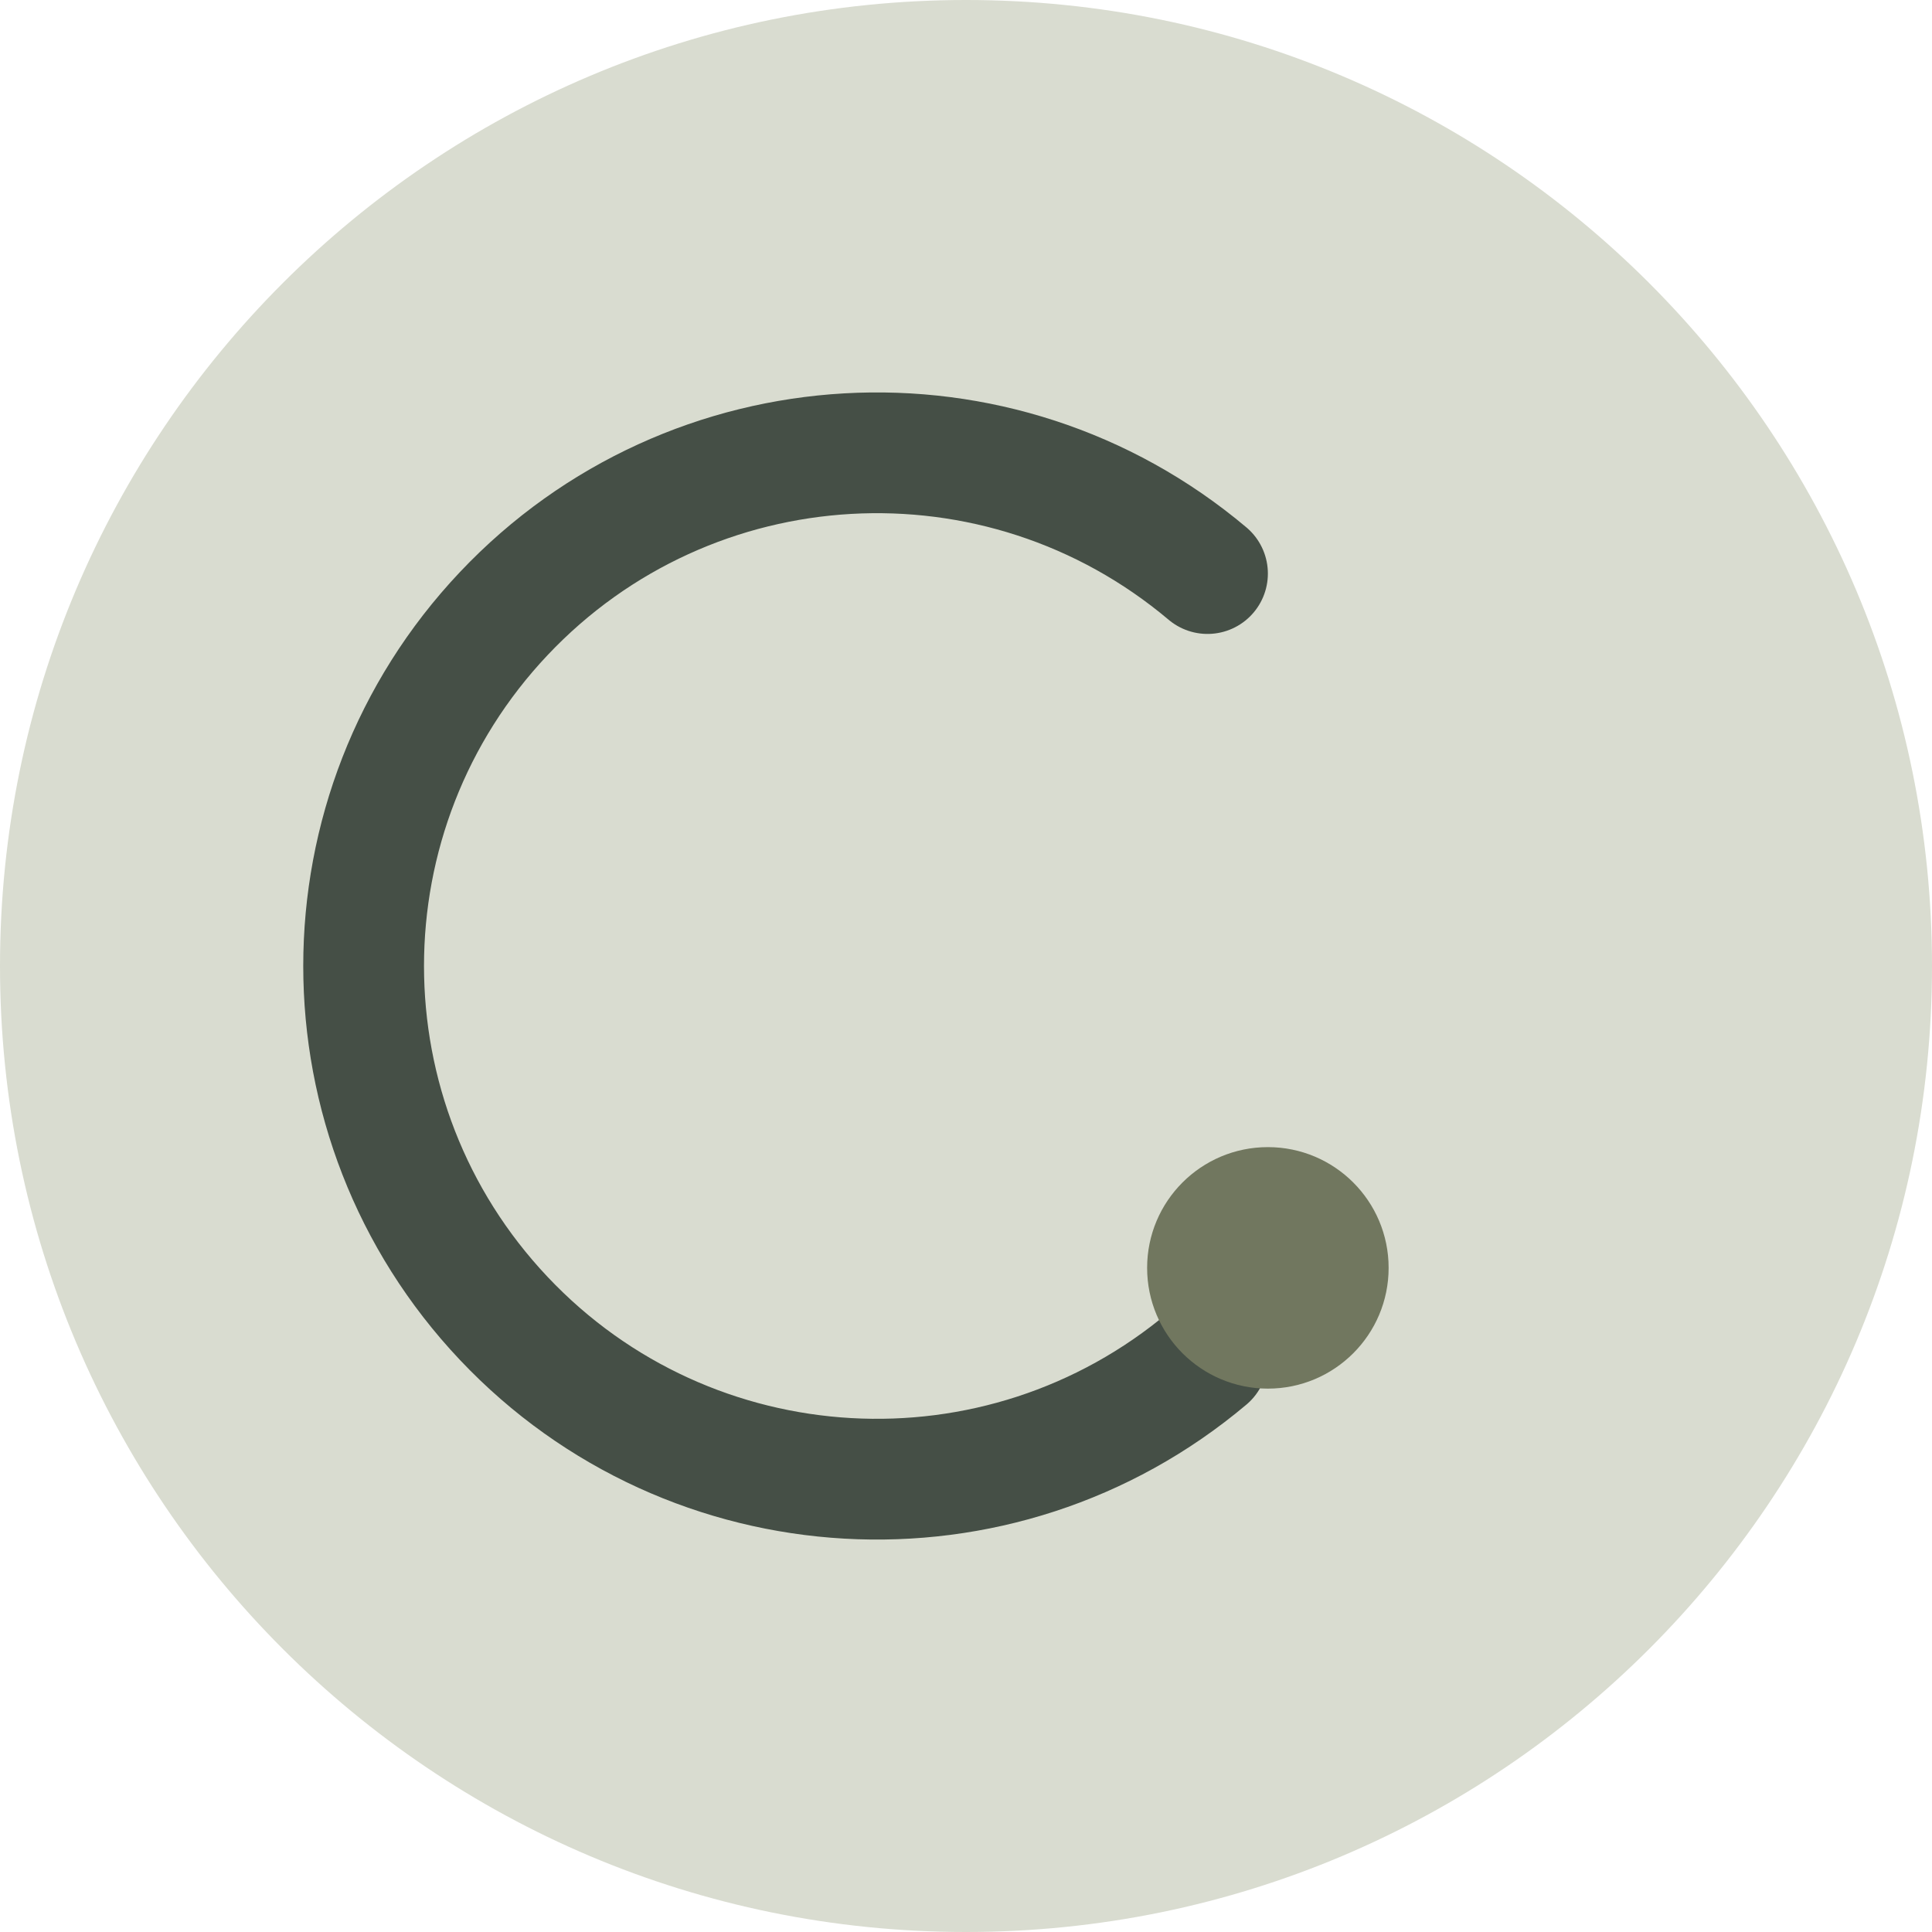
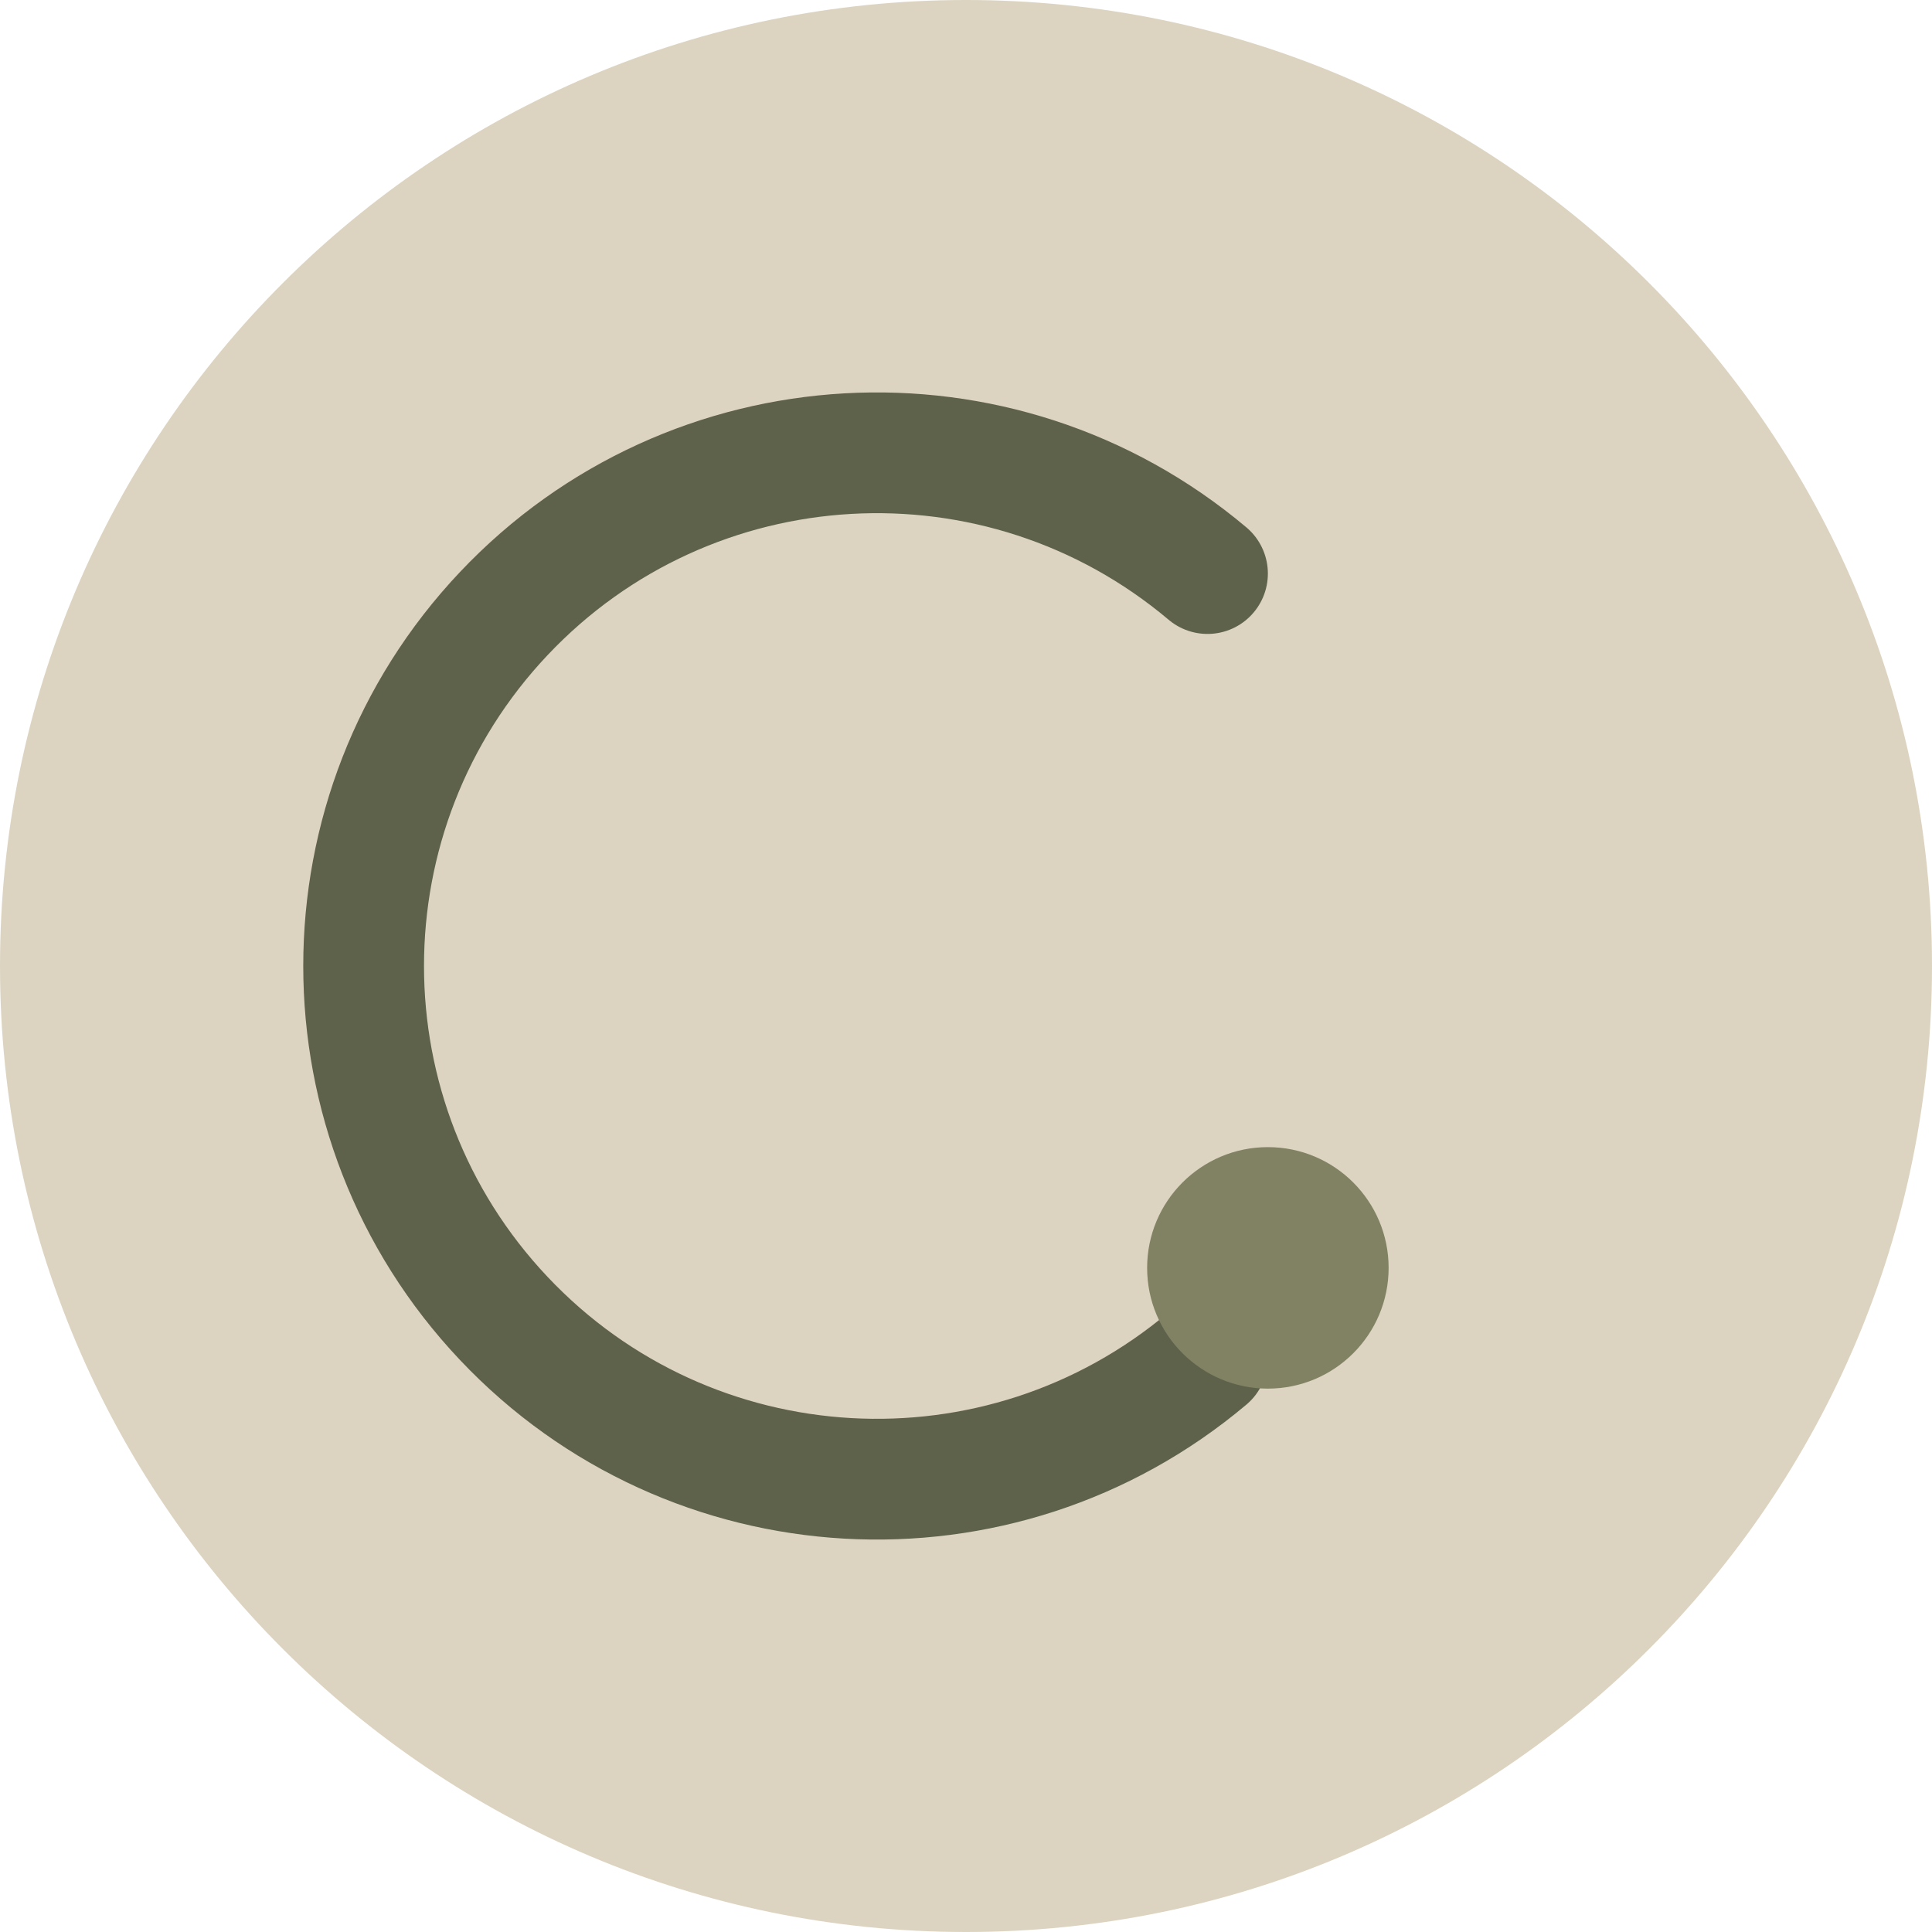
<svg xmlns="http://www.w3.org/2000/svg" viewBox="0 0 64 64">
-   <rect width="64" height="64" rx="32" fill="#d9dcd0" />
-   <path d="M40 19a17 17 0 1 0 0 26" fill="none" stroke="#454f46" stroke-width="4" stroke-linecap="round" />
-   <circle cx="42" cy="42" r="4" fill="#71775f" />
+   <rect width="64" height="64" rx="32" fill="#dcd4c1" />
+   <path d="M40 19a17 17 0 1 0 0 26" fill="none" stroke="#5f624b" stroke-width="4" stroke-linecap="round" />
+   <circle cx="42" cy="42" r="4" fill="#818263" />
</svg>
